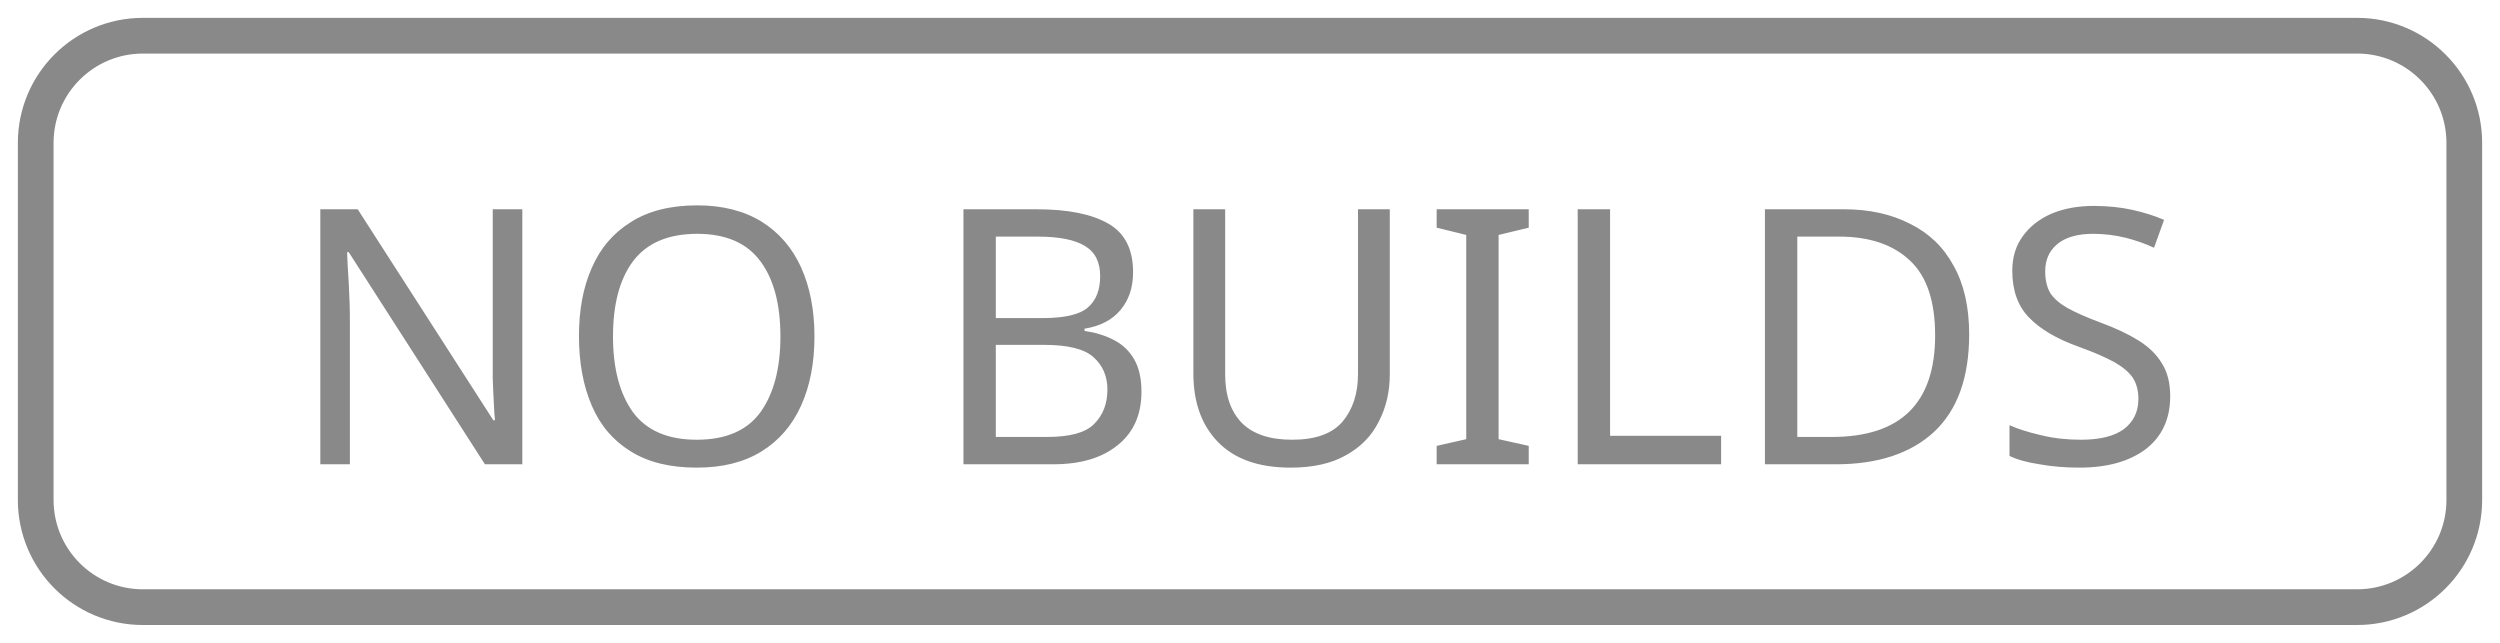
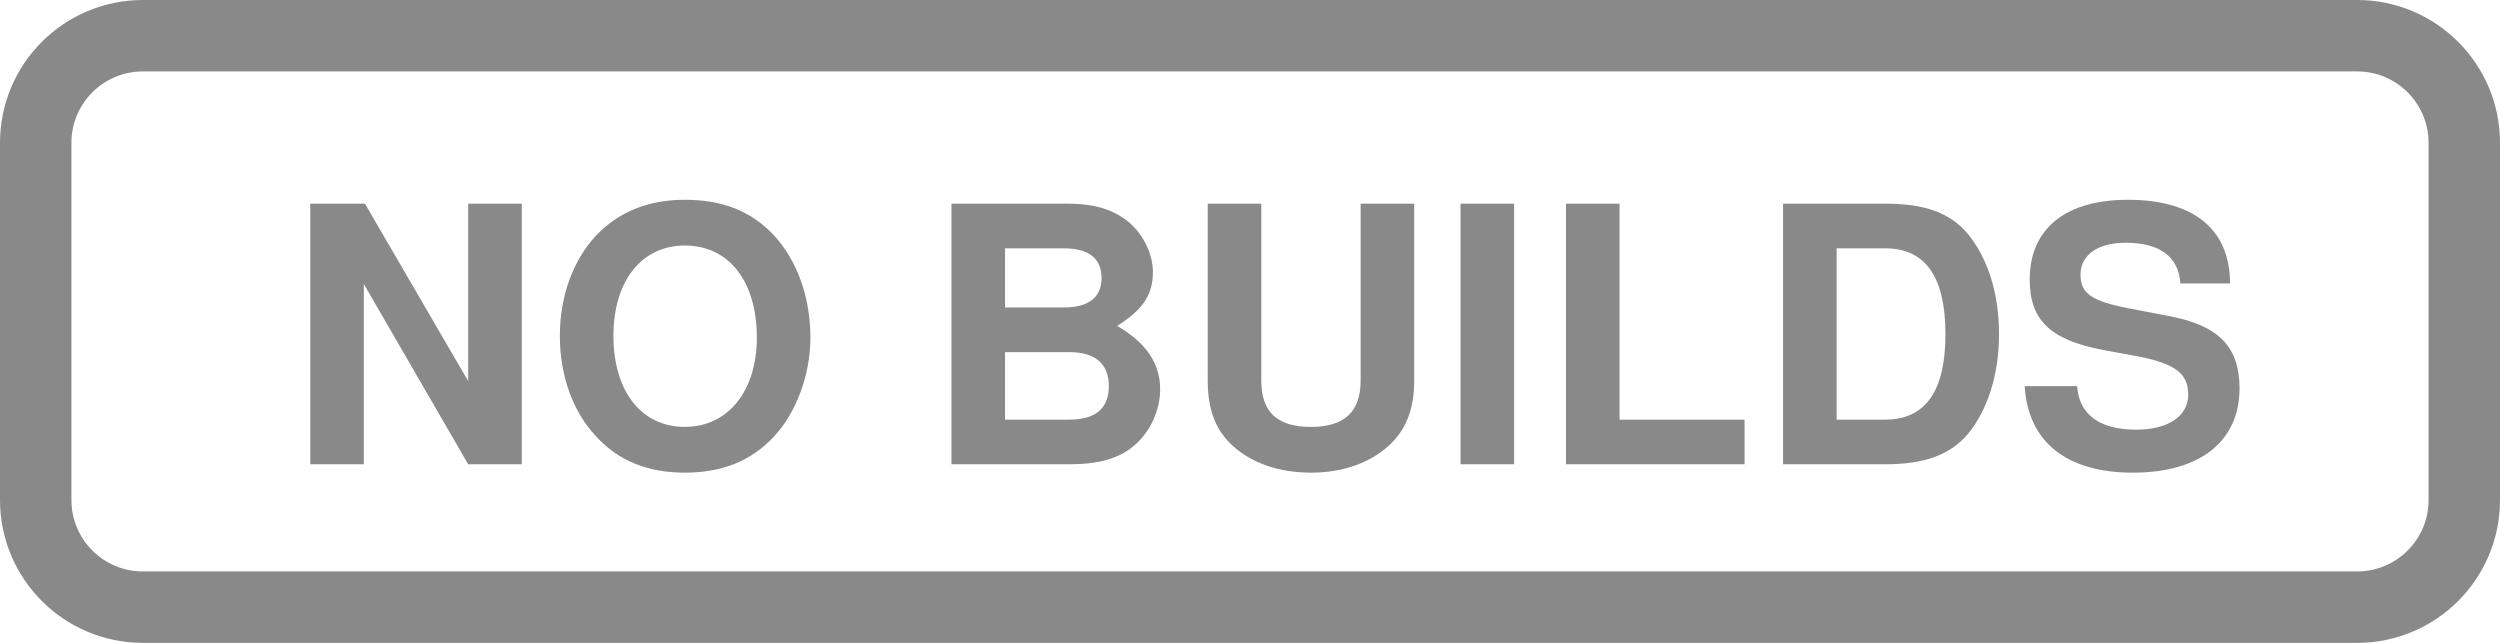
<svg xmlns="http://www.w3.org/2000/svg" width="70" height="18">
-   <rect x="1" y="1" fill="none" stroke="#898989" width="68" height="16" rx="3" />
-   <text x="8" y="13" fill="#898989" font-family="sans-serif" font-size="10">NO BUILDS</text>
+   <rect x="1" y="1" fill="none" stroke-width="2" stroke="#898989" width="68" height="16" rx="3" />
+   <text x="8" y="13" fill="#898989" font-family="Helvetica, Arial, sans-serif" font-size="10" font-weight="bold">NO BUILDS</text>
</svg>
